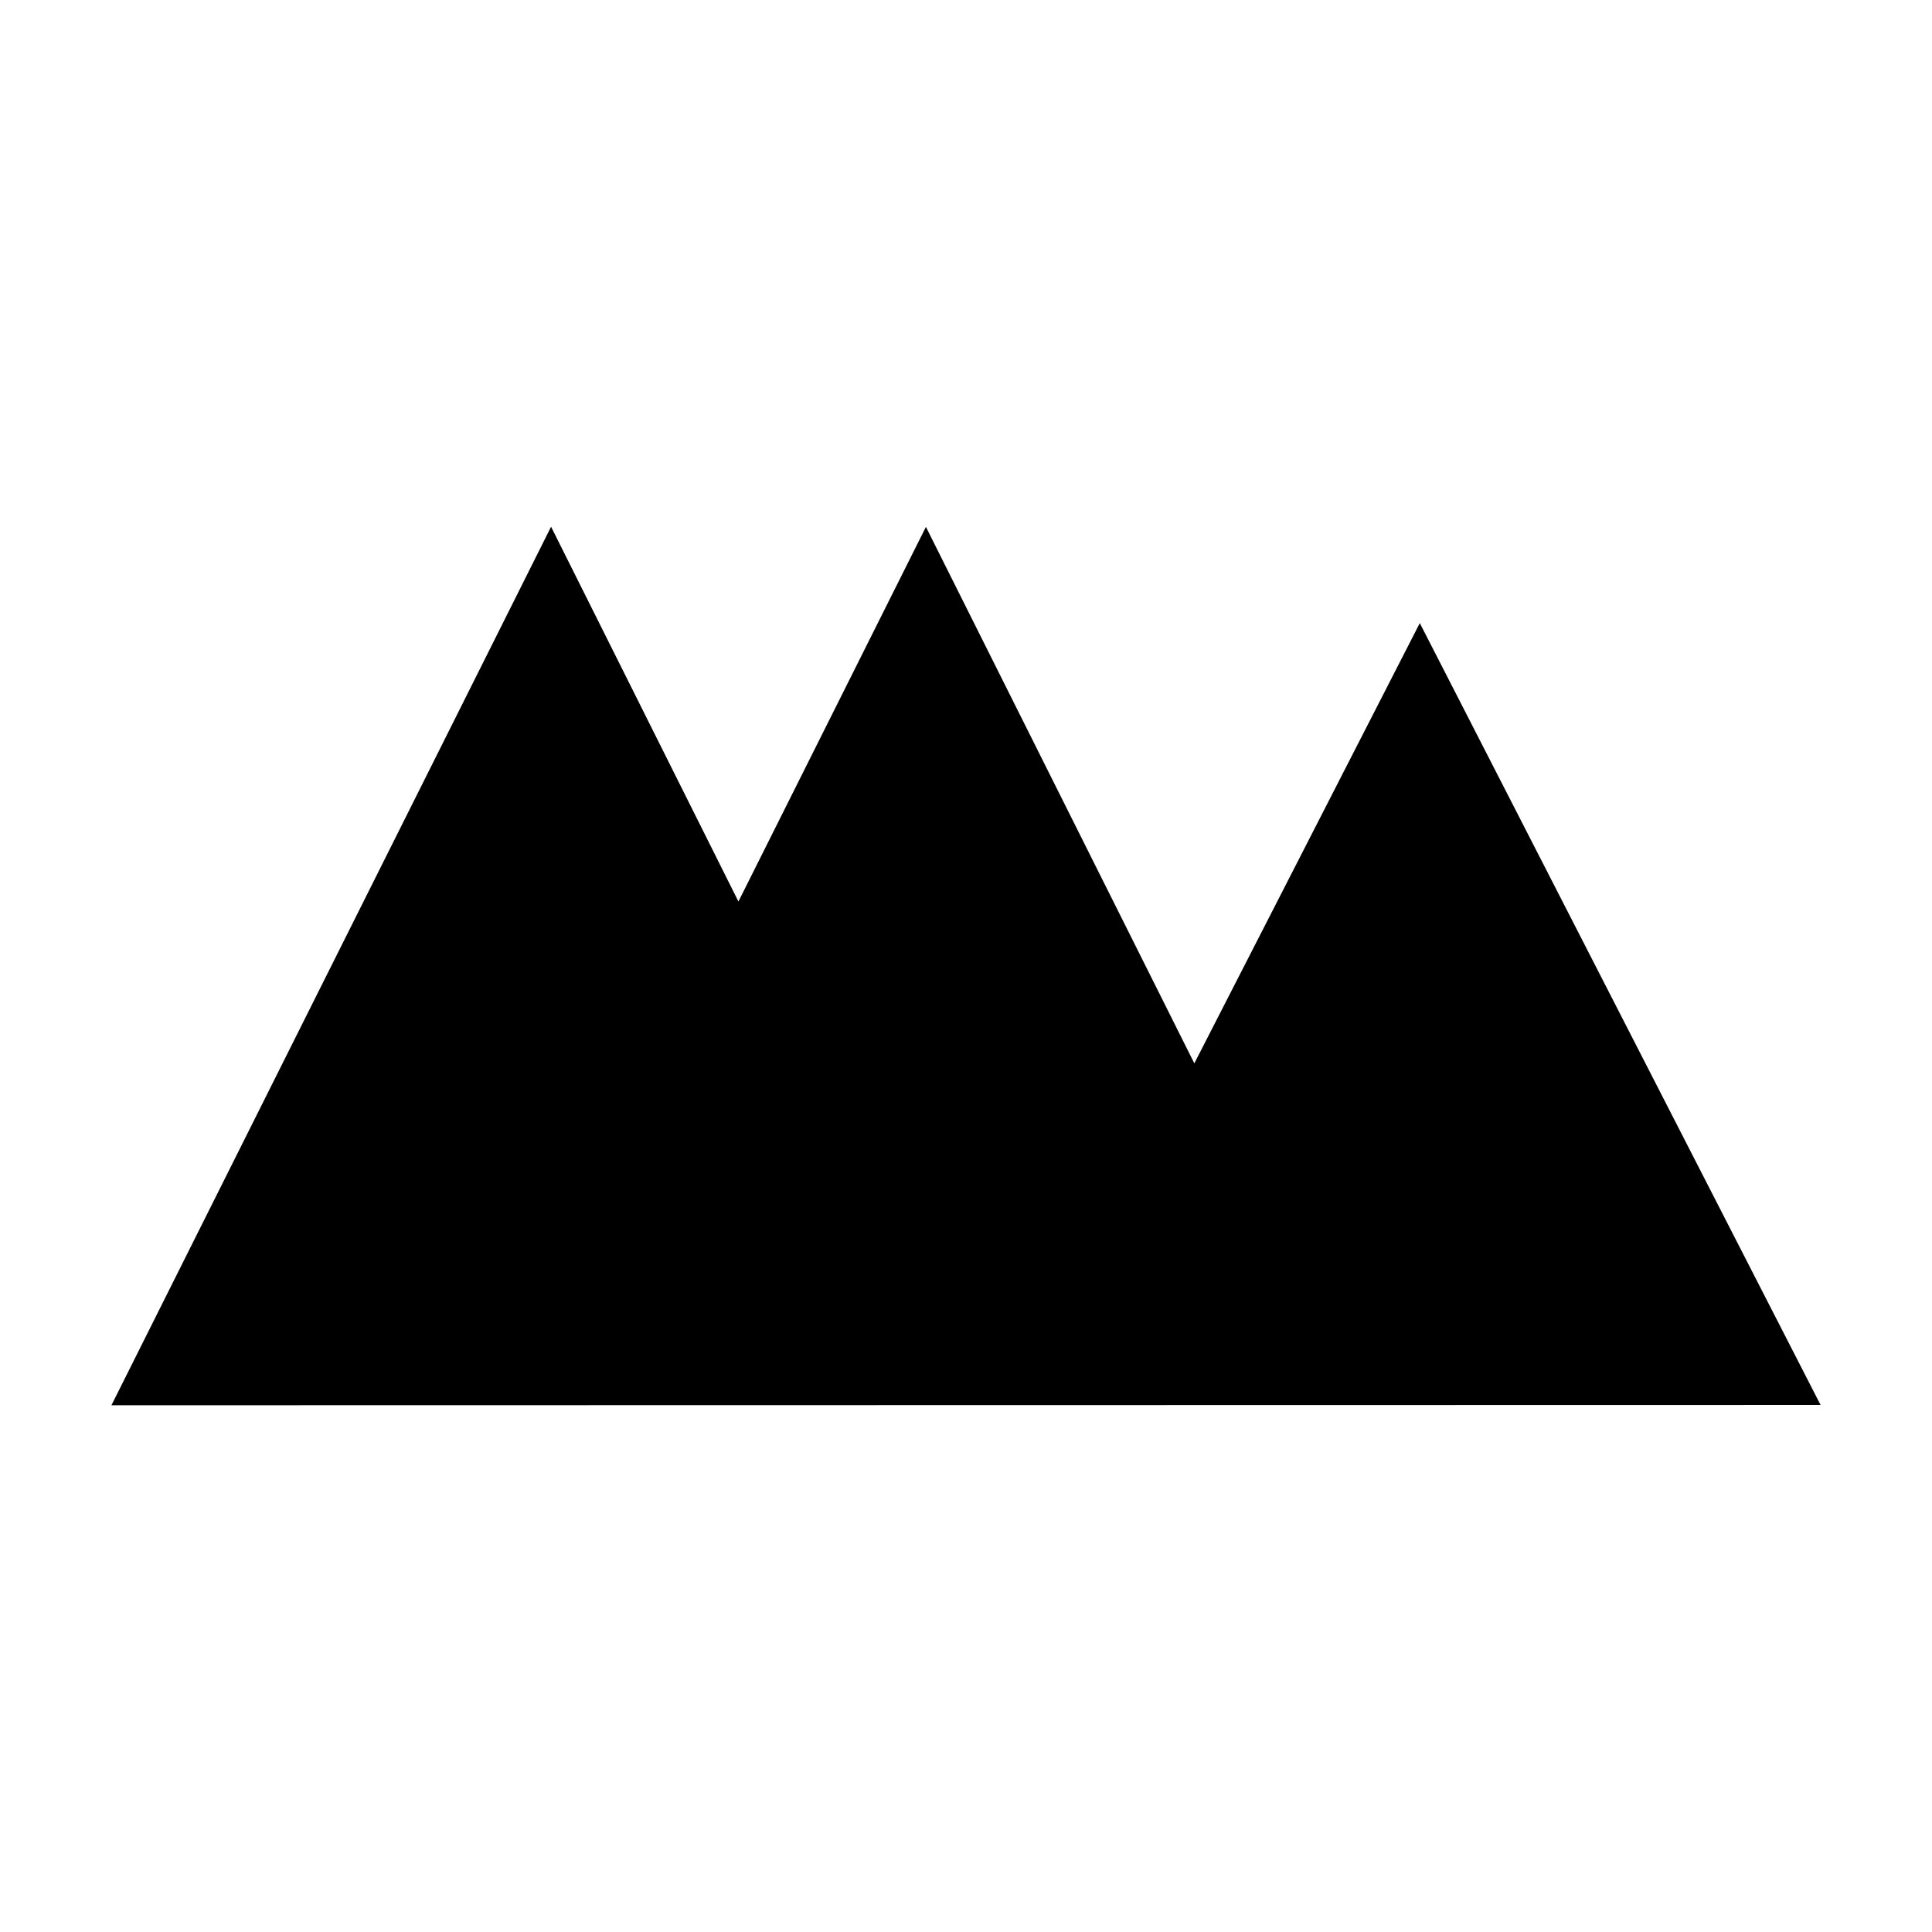
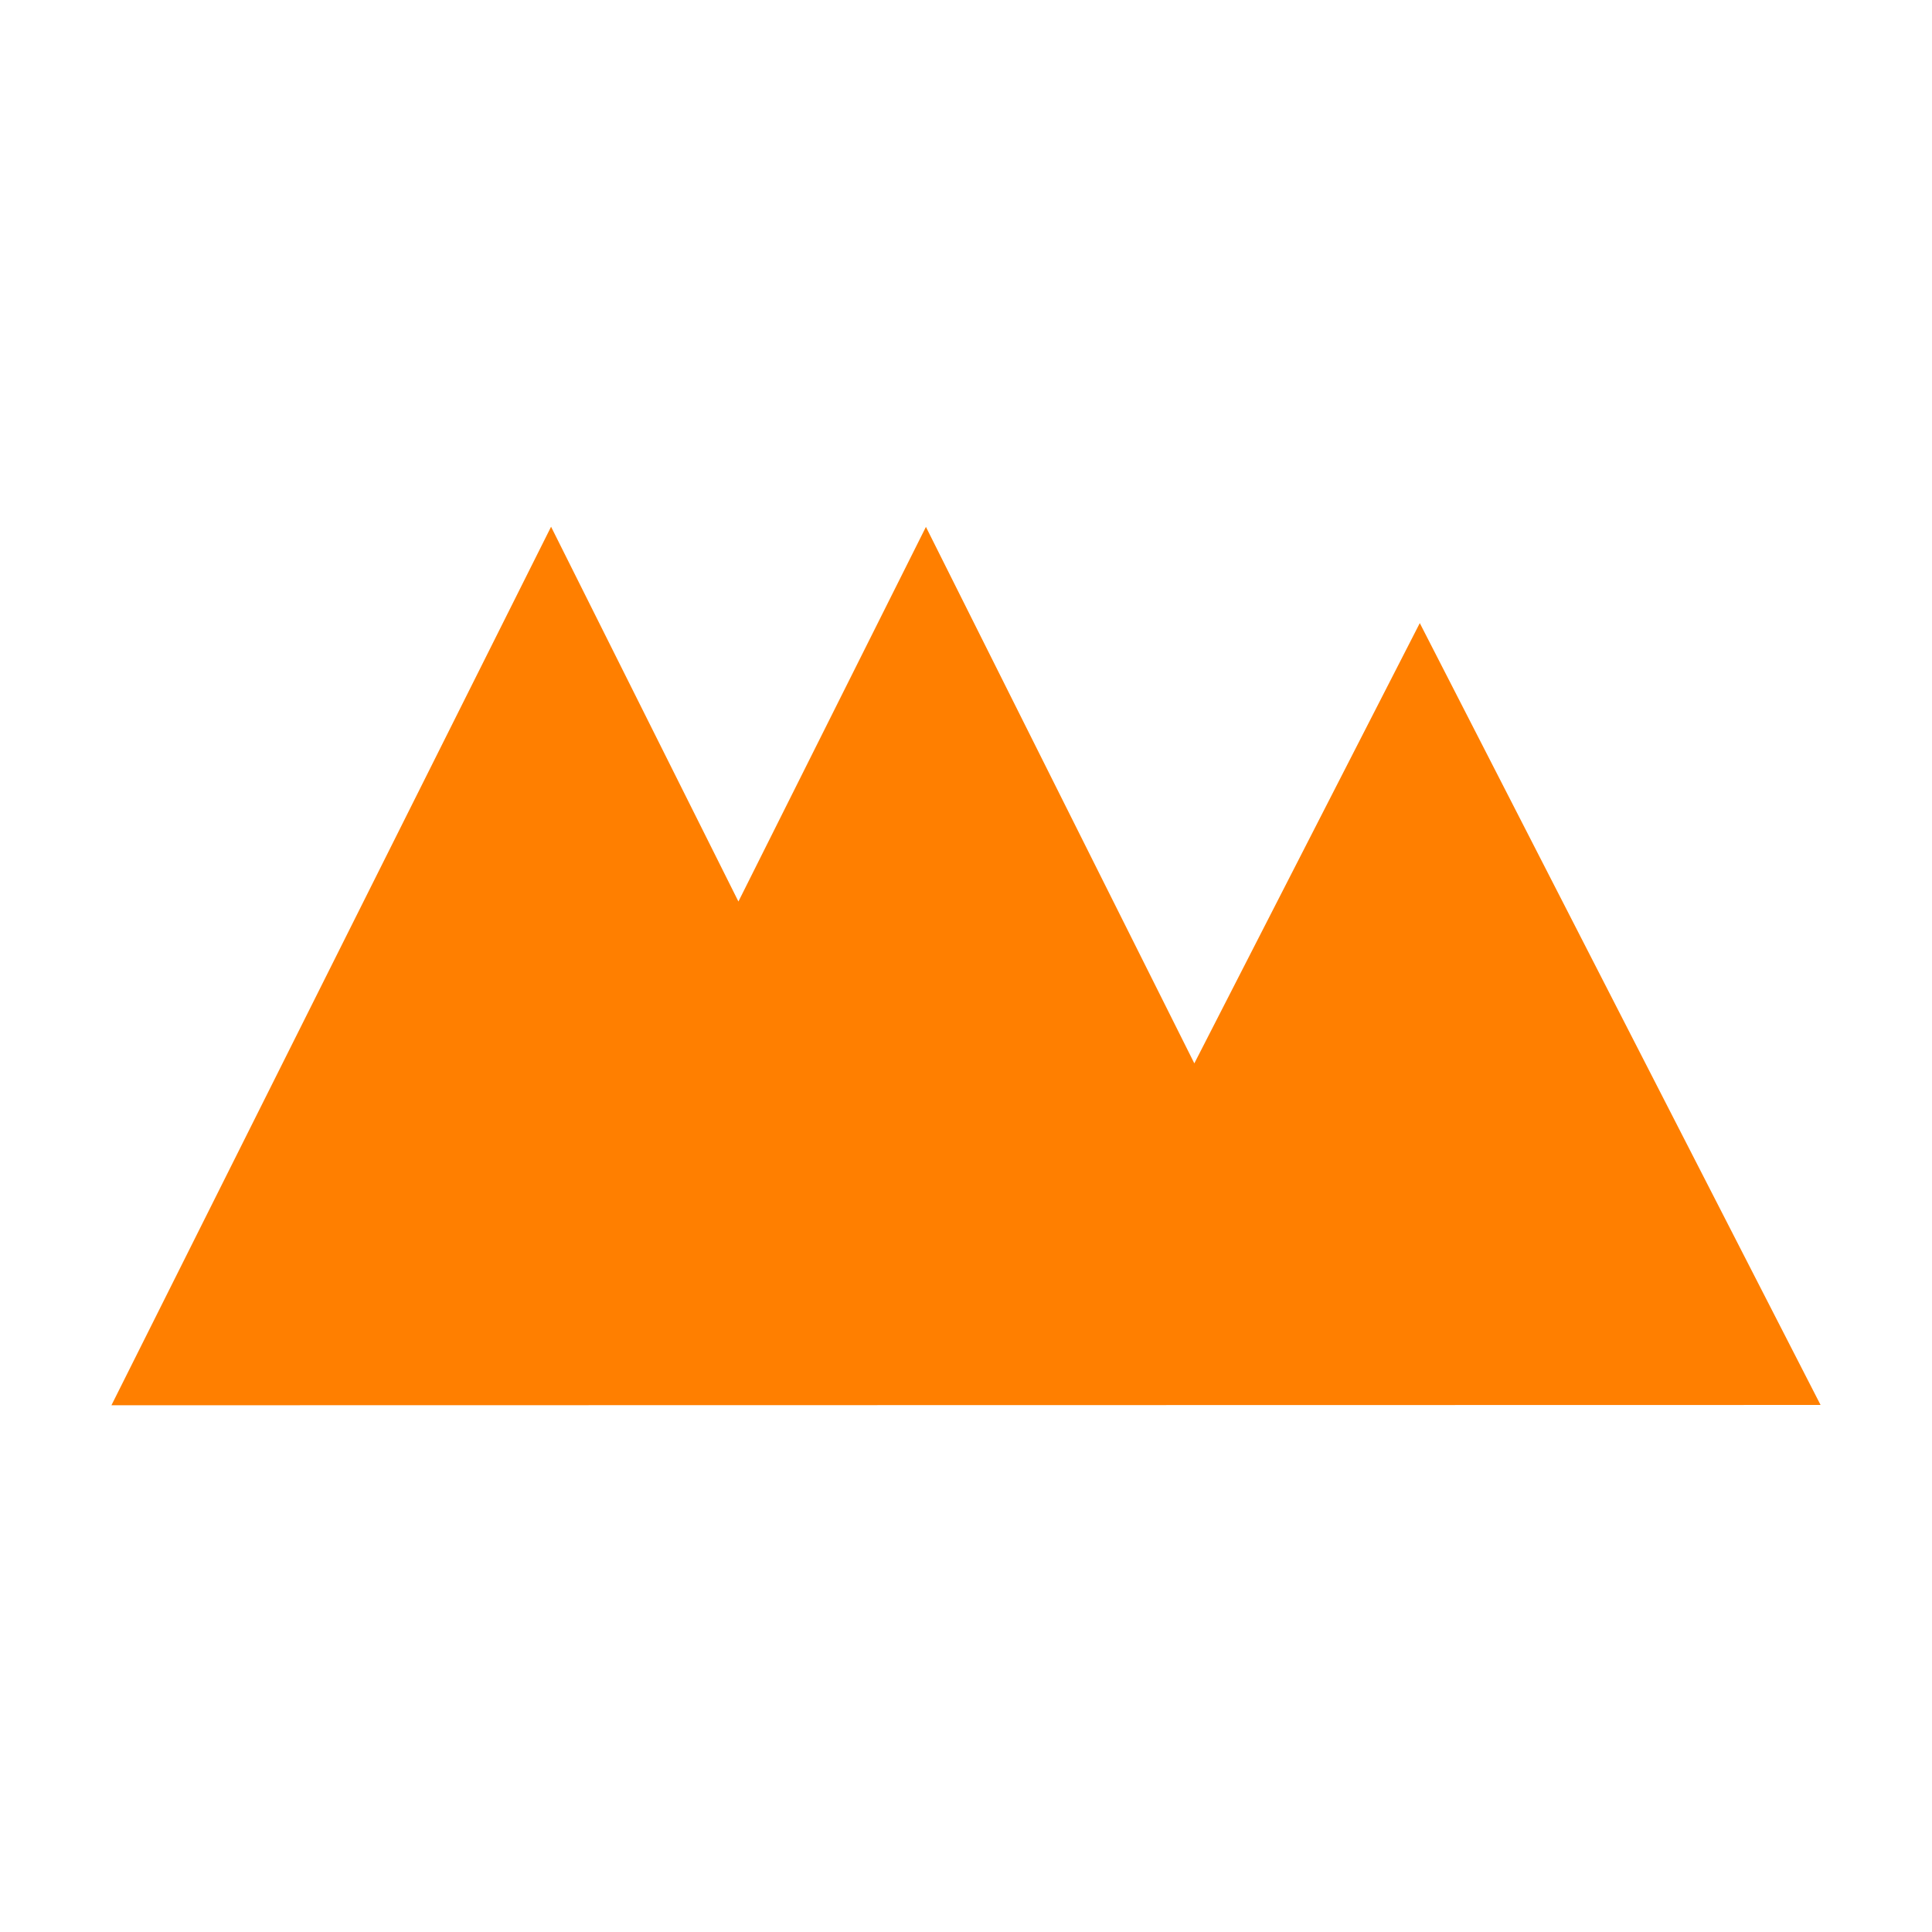
<svg xmlns="http://www.w3.org/2000/svg" version="1.2" baseProfile="tiny" viewBox="0 0 512 512">
-   <polygon points="316.51 281.8 376.26 165.13 482.47 372.33 29.53 372.41 146.04 139.59 195.69 238.91 245.38 139.63 316.51 281.8" fill="#000000" />
+   <polygon points="316.51 281.8 376.26 165.13 482.47 372.33 29.53 372.41 146.04 139.59 195.69 238.91 245.38 139.63 316.51 281.8" fill="#FF7F00" />
</svg>
